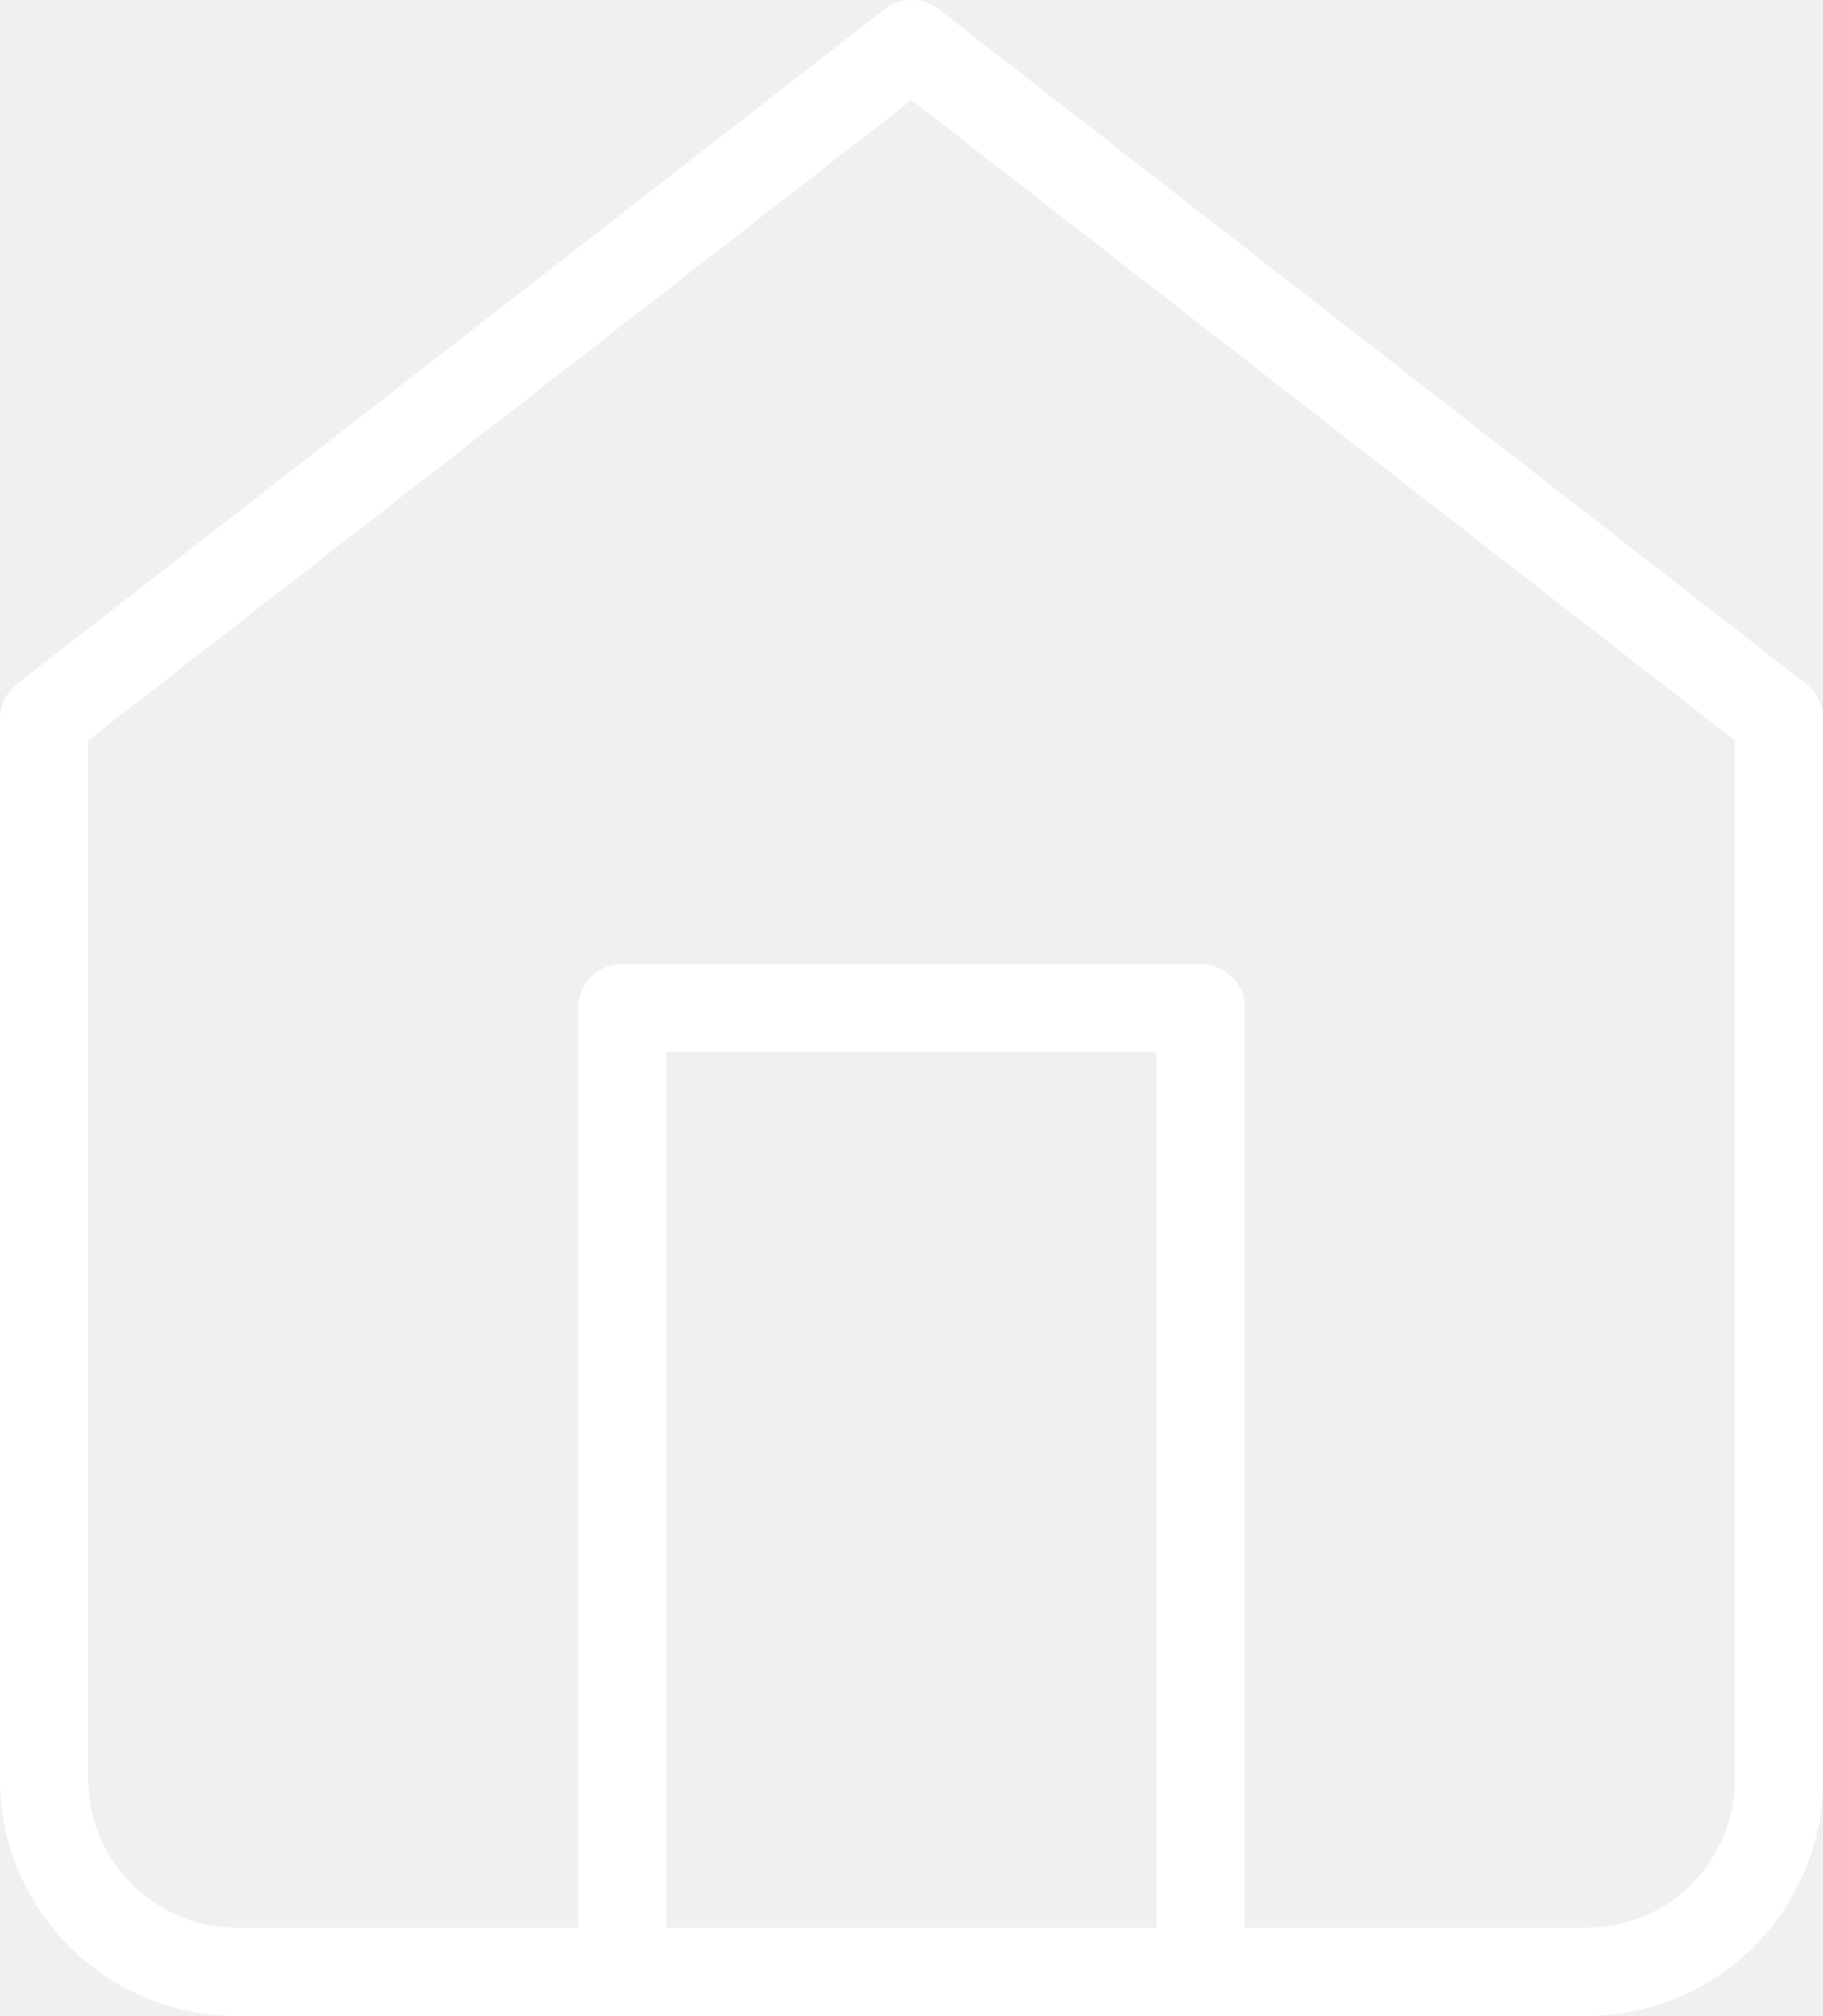
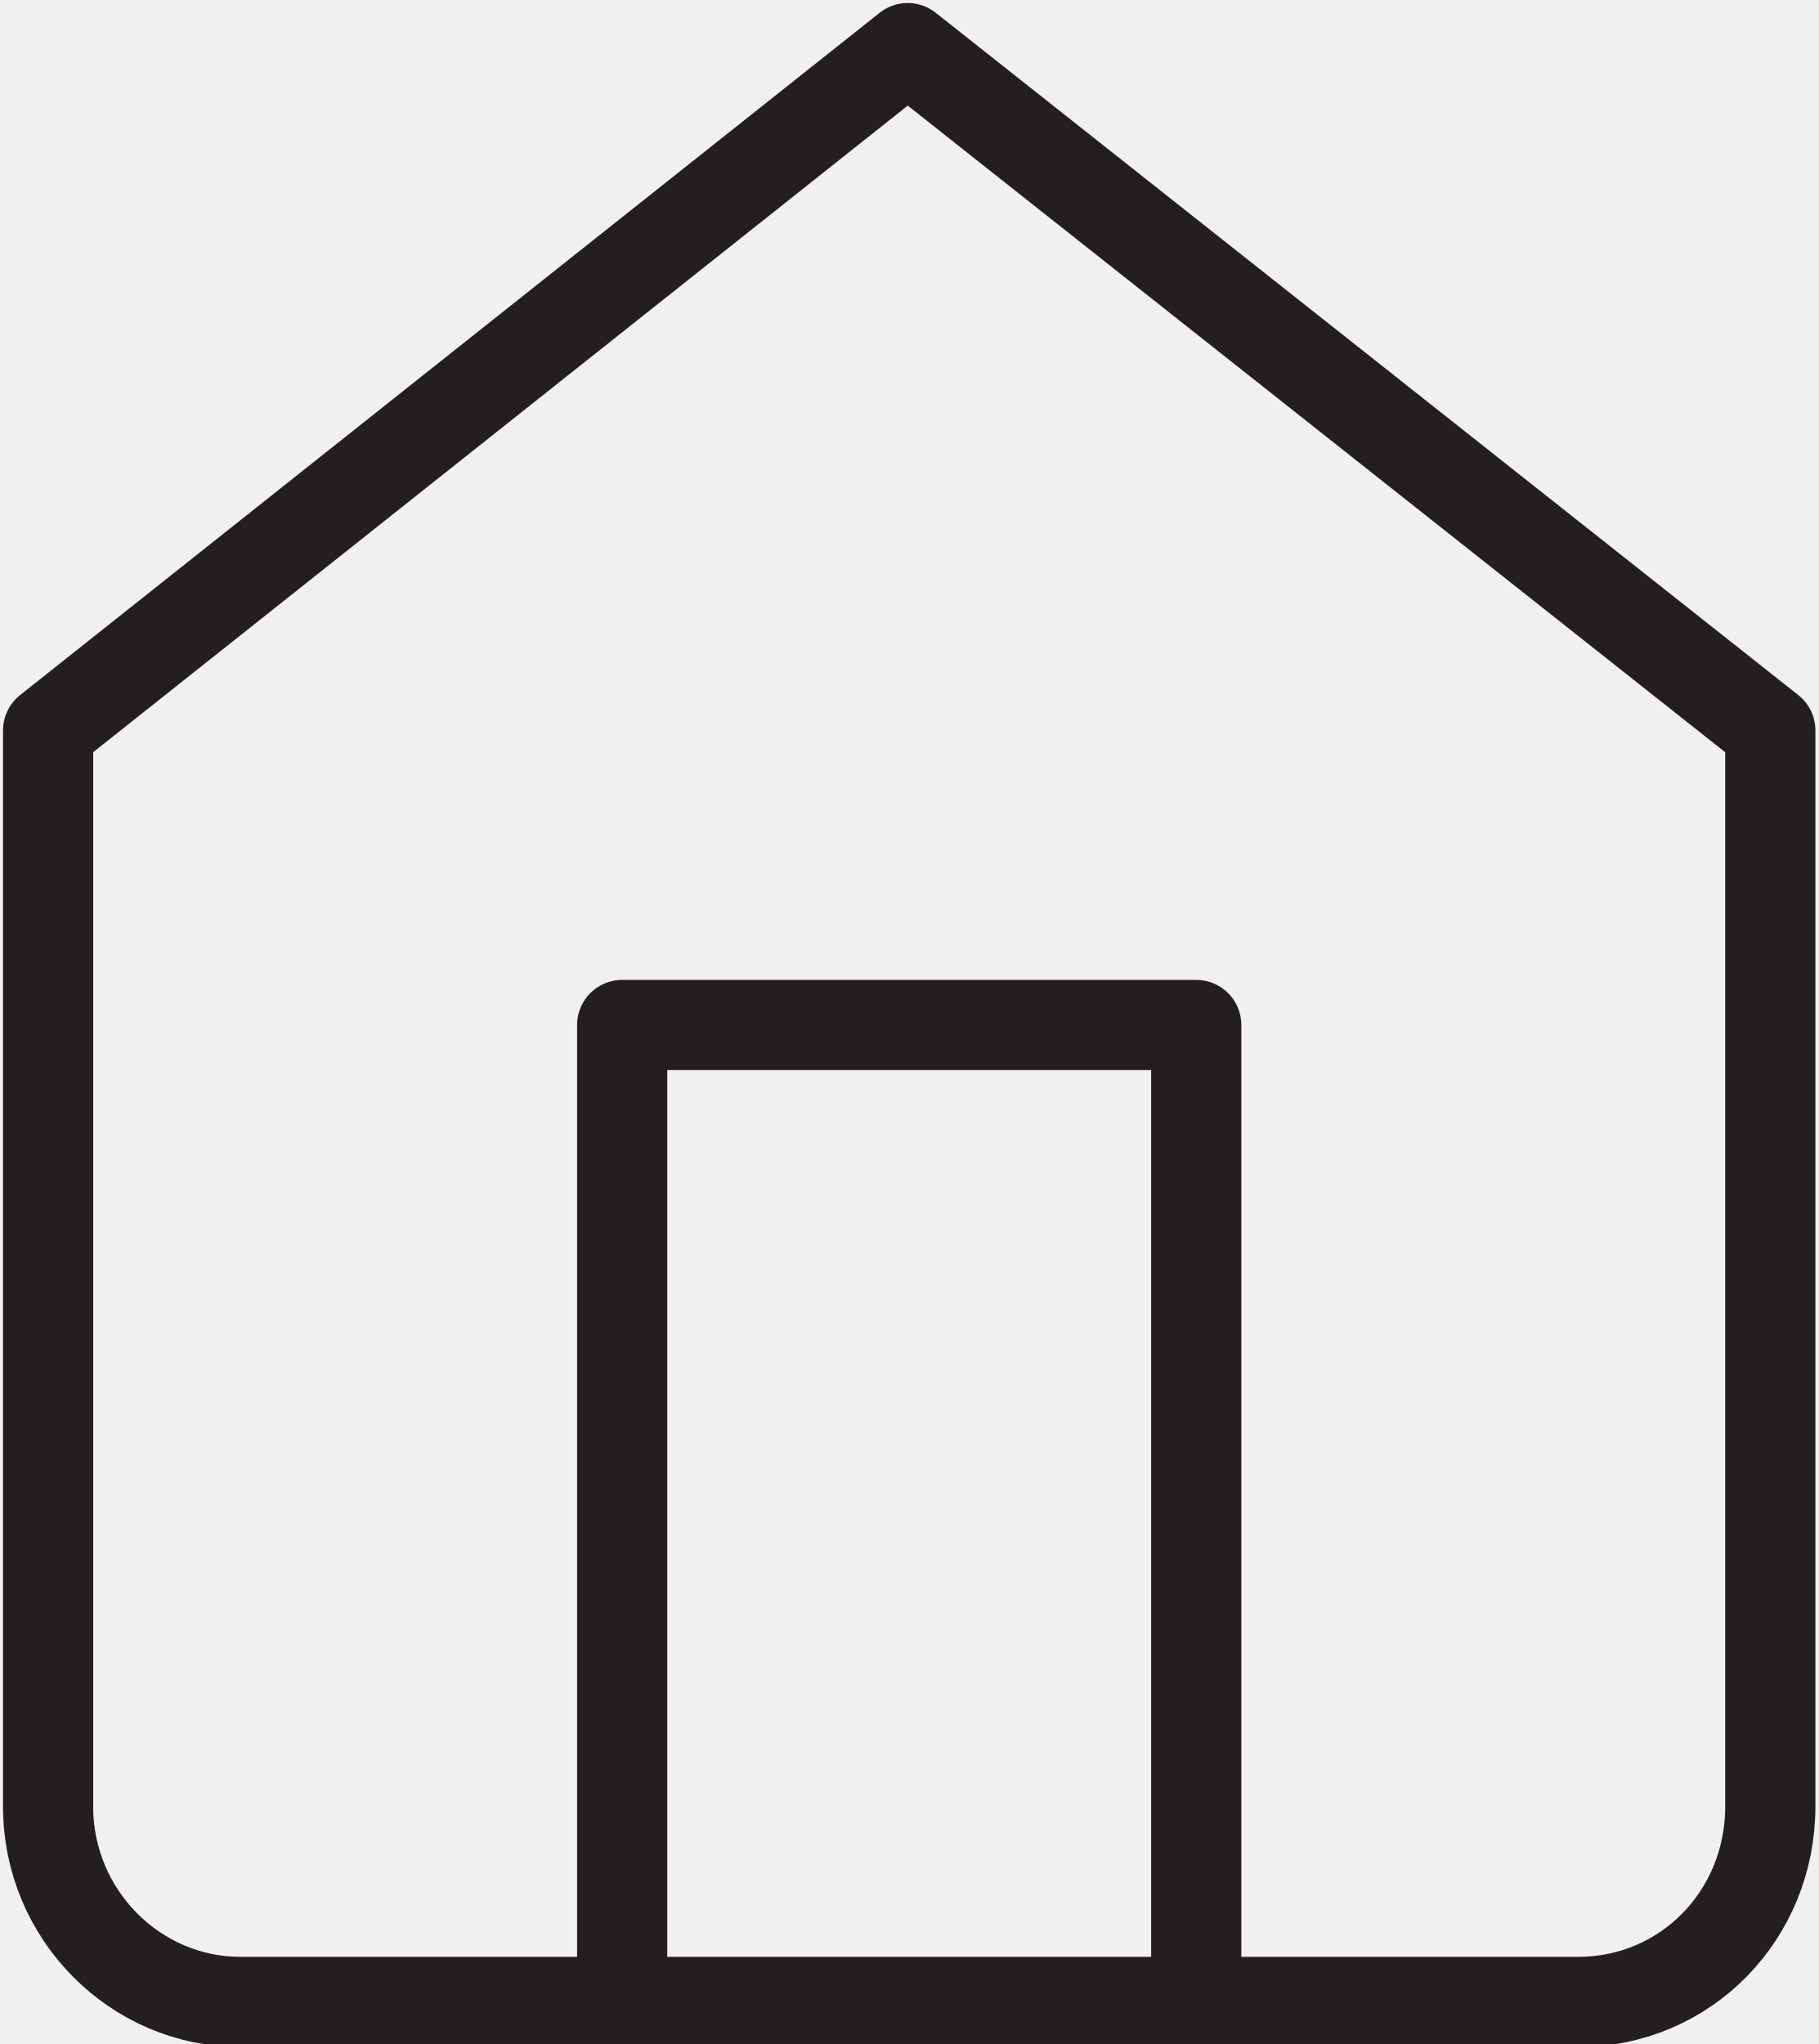
- <svg xmlns="http://www.w3.org/2000/svg" width="61.992" height="68.547" viewBox="0 0 61.992 68.547">
-   <g id="Icon_feather-home" data-name="Icon feather-home" transform="translate(-3 -1.5)">
-     <path id="Path_1" data-name="Path 1" d="M4.5,25.941,34,3l29.5,22.941V61.992a6.555,6.555,0,0,1-6.555,6.555H11.055A6.555,6.555,0,0,1,4.5,61.992Z" transform="translate(0 0)" fill="none" stroke="#fff" stroke-linecap="round" stroke-linejoin="round" stroke-width="3" />
-     <path id="Path_2" data-name="Path 2" d="M13.5,50.774V18H33.164V50.774" transform="translate(10.664 17.774)" fill="none" stroke="#fff" stroke-linecap="round" stroke-linejoin="round" stroke-width="3" />
+ <svg xmlns="http://www.w3.org/2000/svg" version="1.1" id="Layer_1" x="0px" y="0px" viewBox="0 0 60.5 68" style="enable-background:new 0 0 60.5 68;" xml:space="preserve">
+   <style type="text/css">
+ 	.st0{fill:none;stroke:#231F20;stroke-width:3;stroke-linecap:round;stroke-linejoin:round;}
+ </style>
+   <g id="Icon_feather-home" transform="translate(-3 -1.5)">
+     <path id="Path_1" class="st0" d="M4.6,25.8L33.2,3.1l28.7,22.7v35.8c0,3.6-2.8,6.5-6.4,6.5H11c-3.5,0-6.4-2.9-6.4-6.5V25.8z" />
+     <path id="Path_2" class="st0" d="M23.7,68.1V35.6h19.1v32.5" />
  </g>
</svg>
